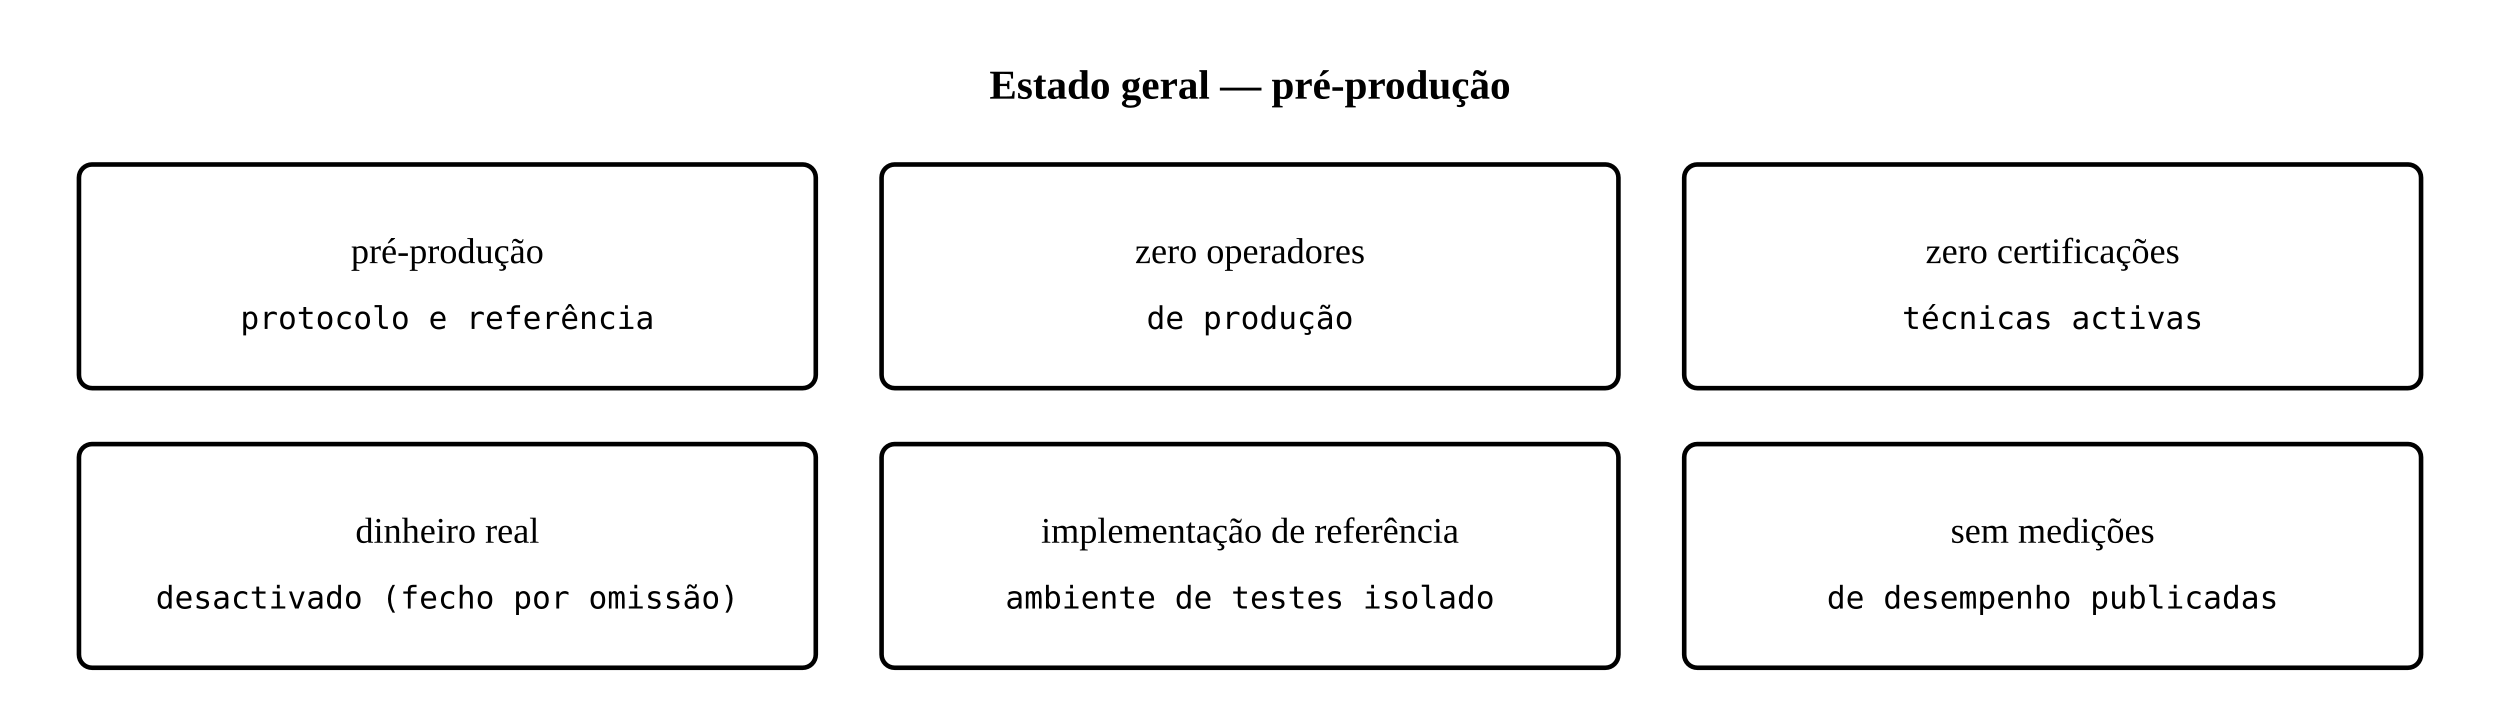
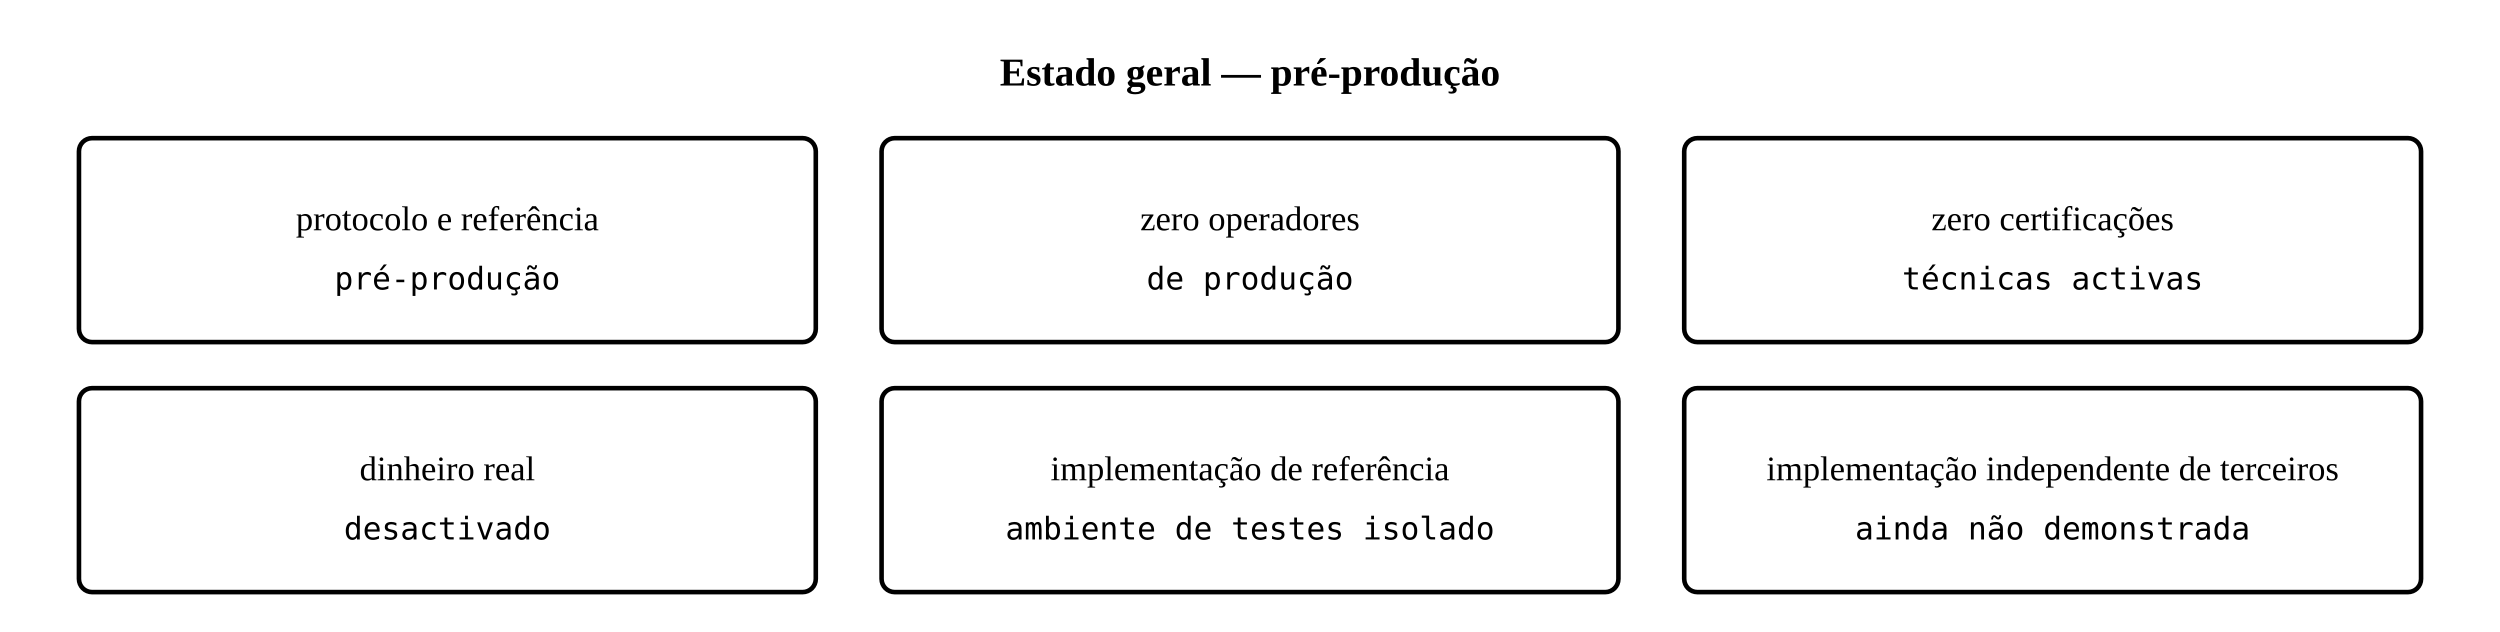
- <svg xmlns="http://www.w3.org/2000/svg" viewBox="0 0 760 220" role="img" aria-label="Pré-produção: zero operadores de produção, zero certificações activas, dinheiro real desactivado, uma implementação de referência em testes e sem medições de desempenho." font-family="Georgia, 'Times New Roman', serif">
-   <rect x="0" y="0" width="760" height="220" fill="none" />
+ <svg xmlns="http://www.w3.org/2000/svg" viewBox="0 0 760 192" role="img" aria-label="Pré-produção: zero operadores de produção, zero certificações técnicas activas, dinheiro real desactivado, implementação de referência em testes e sem implementação externa independente demonstrada." font-family="Georgia, 'Times New Roman', serif">
+   <rect x="0" y="0" width="760" height="192" fill="none" />
  <style>text{fill:#000} .m{font-family:ui-monospace,Menlo,Consolas,monospace} .b{fill:none;stroke:#000;stroke-width:1.4} .l{stroke:#000;stroke-width:1.2;fill:none} .d{stroke:#000;stroke-width:1;stroke-dasharray:3 3;fill:none} .n{font-weight:bold}</style>
  <defs>
    <marker id="a" markerWidth="9" markerHeight="9" refX="7" refY="4.5" orient="auto">
      <path d="M0,0 L8,4.5 L0,9 z" fill="#000" />
    </marker>
  </defs>
-   <text x="380" y="30" text-anchor="middle" font-size="12.5" class="n">Estado geral — pré-produção</text>
-   <rect class="b" x="24" y="50" width="224" height="68" rx="4" />
-   <text x="136" y="80" text-anchor="middle" font-size="11">pré-produção</text>
-   <text x="136" y="100" text-anchor="middle" font-size="9.5" class="m">protocolo e referência</text>
-   <rect class="b" x="268" y="50" width="224" height="68" rx="4" />
-   <text x="380" y="80" text-anchor="middle" font-size="11">zero operadores</text>
-   <text x="380" y="100" text-anchor="middle" font-size="9.5" class="m">de produção</text>
-   <rect class="b" x="512" y="50" width="224" height="68" rx="4" />
-   <text x="624" y="80" text-anchor="middle" font-size="11">zero certificações</text>
-   <text x="624" y="100" text-anchor="middle" font-size="9.5" class="m">técnicas activas</text>
-   <rect class="b" x="24" y="135" width="224" height="68" rx="4" />
-   <text x="136" y="165" text-anchor="middle" font-size="11">dinheiro real</text>
-   <text x="136" y="185" text-anchor="middle" font-size="9.5" class="m">desactivado (fecho por omissão)</text>
-   <rect class="b" x="268" y="135" width="224" height="68" rx="4" />
-   <text x="380" y="165" text-anchor="middle" font-size="11">implementação de referência</text>
-   <text x="380" y="185" text-anchor="middle" font-size="9.5" class="m">ambiente de testes isolado</text>
-   <rect class="b" x="512" y="135" width="224" height="68" rx="4" />
-   <text x="624" y="165" text-anchor="middle" font-size="11">sem medições</text>
-   <text x="624" y="185" text-anchor="middle" font-size="9.5" class="m">de desempenho publicadas</text>
+   <text x="380" y="26" text-anchor="middle" font-size="12" class="n">Estado geral — pré-produção</text>
+   <rect class="b" x="24" y="42" width="224" height="62" rx="4" />
+   <text x="136" y="70" text-anchor="middle" font-size="10.5">protocolo e referência</text>
+   <text x="136" y="88" text-anchor="middle" font-size="9.5" class="m">pré-produção</text>
+   <rect class="b" x="268" y="42" width="224" height="62" rx="4" />
+   <text x="380" y="70" text-anchor="middle" font-size="10.5">zero operadores</text>
+   <text x="380" y="88" text-anchor="middle" font-size="9.5" class="m">de produção</text>
+   <rect class="b" x="512" y="42" width="224" height="62" rx="4" />
+   <text x="624" y="70" text-anchor="middle" font-size="10.5">zero certificações</text>
+   <text x="624" y="88" text-anchor="middle" font-size="9.5" class="m">técnicas activas</text>
+   <rect class="b" x="24" y="118" width="224" height="62" rx="4" />
+   <text x="136" y="146" text-anchor="middle" font-size="10.5">dinheiro real</text>
+   <text x="136" y="164" text-anchor="middle" font-size="9.5" class="m">desactivado</text>
+   <rect class="b" x="268" y="118" width="224" height="62" rx="4" />
+   <text x="380" y="146" text-anchor="middle" font-size="10.5">implementação de referência</text>
+   <text x="380" y="164" text-anchor="middle" font-size="9.5" class="m">ambiente de testes isolado</text>
+   <rect class="b" x="512" y="118" width="224" height="62" rx="4" />
+   <text x="624" y="146" text-anchor="middle" font-size="10.5">implementação independente de terceiros</text>
+   <text x="624" y="164" text-anchor="middle" font-size="9.5" class="m">ainda não demonstrada</text>
</svg>
